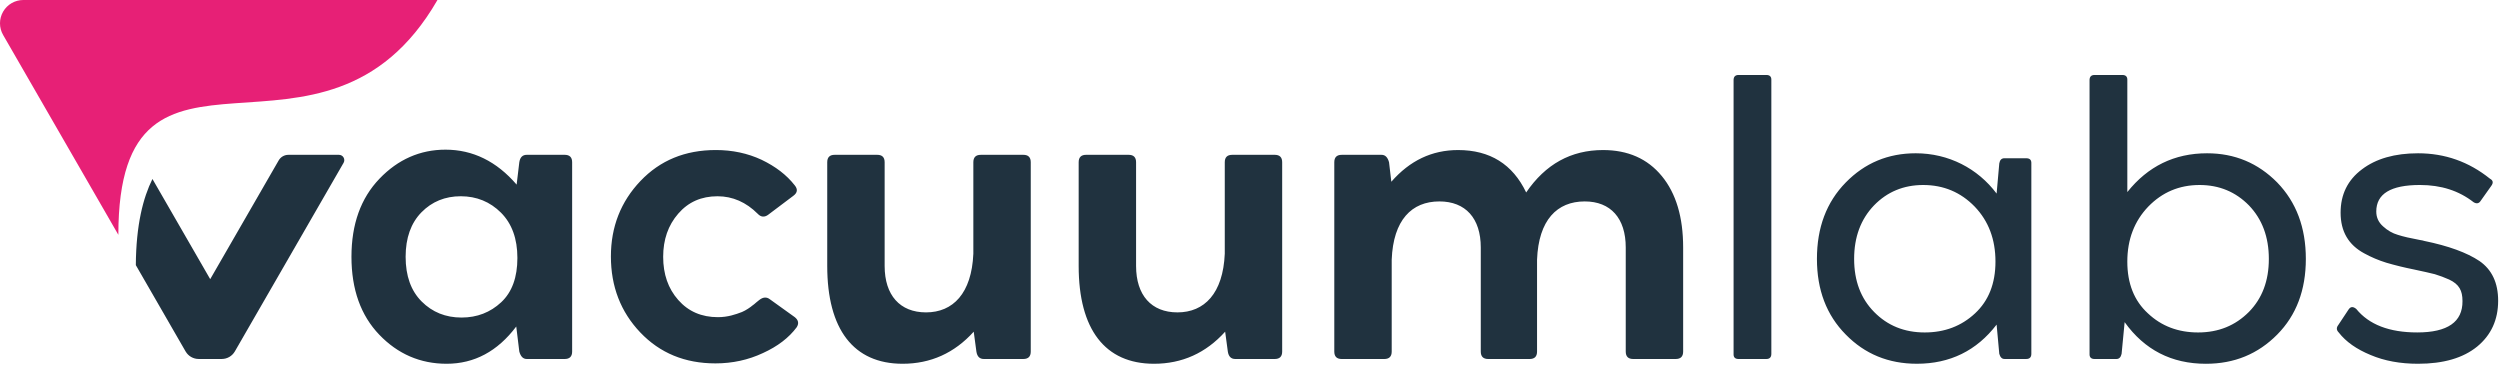
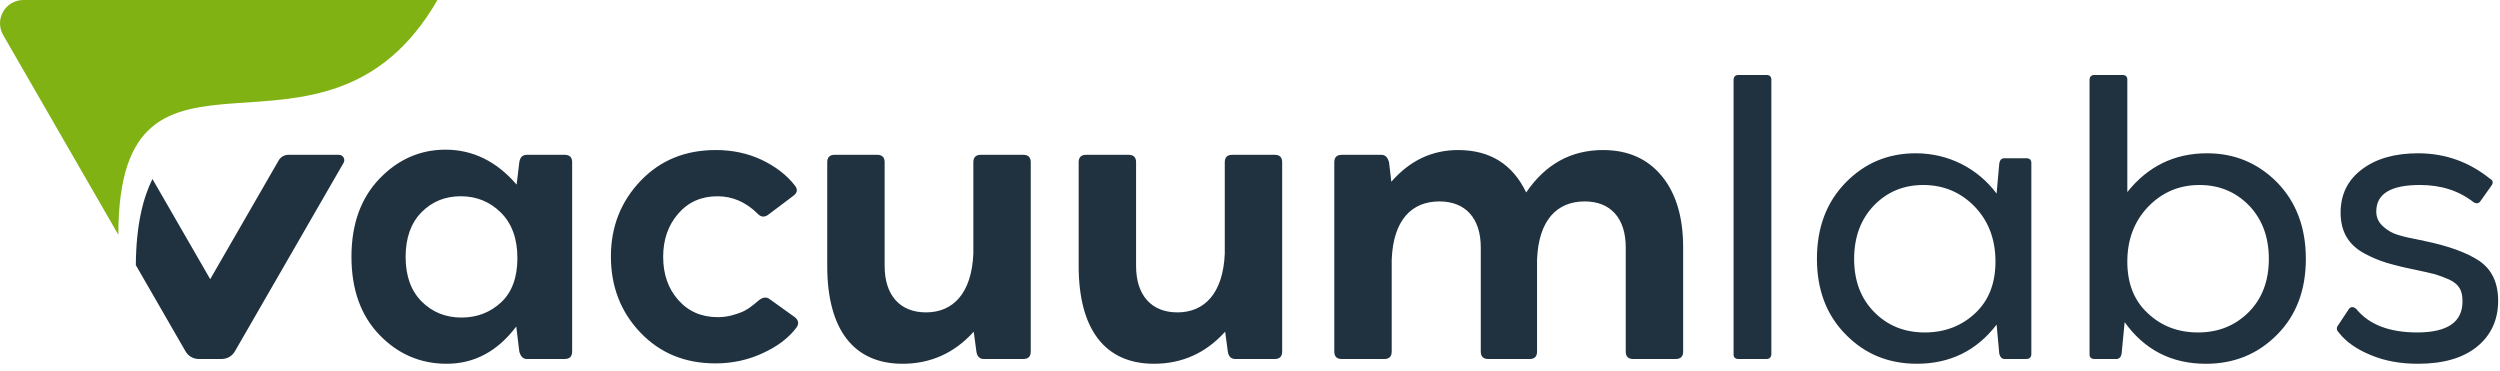
<svg xmlns="http://www.w3.org/2000/svg" width="140" viewBox="0 0 216 32" style="width: 9.64rem; height: 2rem;">
  <style>.st1{fill:#20323f}</style>
-   <style>.st2{fill:#e72076}</style>
+   <style>.st2{fill:#81B214}</style>
  <g fill="none" fill-rule="evenodd">
    <path class="st1" d="M18.162 24.12l-4.991-8.656c-.802 1.617-1.414 3.965-1.435 7.444l4.297 7.453a1.31 1.31 0 0 0 1.134.655h1.991c.467 0 .899-.248 1.133-.654l9.395-16.295a.46.46 0 0 0-.4-.69h-4.372a.964.964 0 0 0-.837.484L18.162 24.12z" />
    <path class="st2" d="M37.796 0c-9.817 17.026-27.57 0-27.57 20.289L.27 3.022A2.014 2.014 0 0 1 2.012 0h35.784z" />
    <path class="st1" d="M43.302 26.116c.94-.875 1.401-2.162 1.401-3.829 0-1.666-.478-2.97-1.417-3.911-.94-.94-2.11-1.42-3.477-1.42-1.352 0-2.489.463-3.395 1.387-.906.924-1.368 2.211-1.368 3.845 0 1.65.462 2.938 1.385 3.861.922.925 2.075 1.387 3.444 1.387 1.351 0 2.488-.446 3.427-1.32zm5.488-12.74c.429 0 .643.214.643.643v16.354c0 .429-.214.644-.643.644h-3.28c-.312 0-.526-.215-.642-.644l-.264-2.162c-1.615 2.145-3.625 3.218-6.015 3.218-2.274 0-4.218-.842-5.817-2.508-1.599-1.667-2.406-3.911-2.406-6.733 0-2.822.807-5.066 2.423-6.75 1.598-1.666 3.51-2.507 5.702-2.507 2.356 0 4.416 1.006 6.146 3.02l.231-1.932c.066-.429.28-.643.643-.643h3.279zm6.53 15.347c-1.697-1.783-2.538-3.977-2.538-6.568 0-2.557.857-4.736 2.554-6.518 1.698-1.782 3.857-2.674 6.51-2.674 1.434 0 2.752.28 3.955.842 1.203.578 2.159 1.304 2.867 2.211.28.347.23.644-.132.908l-2.191 1.65c-.313.215-.61.181-.874-.099-1.005-1.007-2.175-1.518-3.477-1.518-1.4 0-2.521.495-3.394 1.502-.874 1.006-1.302 2.244-1.302 3.729 0 1.502.428 2.74 1.302 3.73.873.99 2.01 1.485 3.427 1.485.857 0 1.516-.231 2.077-.445.329-.133.758-.43.906-.562.082-.05.197-.148.346-.28l.247-.198c.313-.248.627-.281.907-.066l2.158 1.55c.313.248.38.545.165.875-.676.908-1.648 1.65-2.917 2.228-1.268.594-2.636.892-4.103.892-2.637 0-4.795-.892-6.493-2.674m33.094-15.347c.429 0 .643.214.643.643v16.354c0 .43-.214.644-.643.644h-3.411c-.363 0-.577-.215-.643-.644l-.23-1.716c-1.665 1.848-3.725 2.772-6.147 2.772-4.236 0-6.51-2.97-6.51-8.449v-8.96c0-.43.214-.644.642-.644h3.675c.43 0 .643.214.643.643v8.961c0 2.525 1.319 4.01 3.576 4.01 2.324 0 3.94-1.634 4.088-5.066V14.02c0-.429.214-.643.642-.643h3.675zm21.724 0c.428 0 .642.214.642.643v16.354c0 .43-.214.644-.642.644h-3.412c-.362 0-.577-.215-.642-.644l-.231-1.716c-1.665 1.848-3.725 2.772-6.147 2.772-4.235 0-6.509-2.97-6.509-8.449v-8.96c0-.43.214-.644.642-.644h3.675c.43 0 .643.214.643.643v8.961c0 2.525 1.318 4.01 3.576 4.01 2.323 0 3.939-1.634 4.087-5.066V14.02c0-.429.214-.643.643-.643h3.675zm33.44 1.832c1.236 1.501 1.846 3.564 1.846 6.171v8.994c0 .43-.214.644-.643.644h-3.675c-.428 0-.642-.215-.642-.644V21.38c0-2.524-1.302-3.977-3.543-3.977-2.39 0-3.988 1.601-4.12 5.033v7.938c0 .43-.214.644-.643.644h-3.576c-.429 0-.643-.215-.643-.644V21.38c0-2.524-1.318-3.977-3.576-3.977-2.389 0-3.988 1.601-4.12 5.033v7.938c0 .43-.214.644-.643.644h-3.675c-.428 0-.642-.215-.642-.644V14.02c0-.429.214-.643.642-.643h3.445c.313 0 .527.214.643.643l.198 1.683c1.598-1.831 3.51-2.739 5.768-2.739 2.751 0 4.713 1.221 5.883 3.664 1.664-2.443 3.873-3.664 6.641-3.664 2.142 0 3.84.743 5.075 2.245m6.631 15.809c-.296 0-.445-.149-.428-.446V6.923c0-.296.148-.445.428-.445h2.406c.297 0 .445.149.429.445v23.648c0 .297-.148.446-.43.446h-2.405zm20.436-3.944c1.17-1.09 1.763-2.575 1.763-4.473 0-1.914-.592-3.498-1.796-4.752-1.203-1.238-2.686-1.865-4.449-1.865-1.697 0-3.115.594-4.252 1.766-1.137 1.188-1.714 2.723-1.714 4.62 0 1.898.577 3.417 1.731 4.588 1.153 1.172 2.604 1.766 4.366 1.766 1.715 0 3.165-.545 4.351-1.65zm4.433-13.4c.297 0 .445.149.43.446v16.45c0 .297-.15.445-.43.445h-1.895c-.214 0-.362-.148-.445-.445l-.231-2.525c-1.73 2.261-4.037 3.383-6.888 3.383-2.456 0-4.5-.841-6.147-2.525-1.664-1.683-2.489-3.861-2.489-6.535 0-2.706.825-4.9 2.489-6.6 1.648-1.684 3.659-2.525 6.048-2.525 2.834 0 5.356 1.304 6.987 3.482l.231-2.607c.05-.297.197-.446.445-.446h1.895zm19.22 13.284c1.153-1.171 1.73-2.69 1.73-4.588 0-1.897-.577-3.432-1.715-4.62-1.152-1.172-2.57-1.766-4.268-1.766-1.762 0-3.23.628-4.433 1.865-1.202 1.254-1.812 2.838-1.812 4.752 0 1.899.593 3.384 1.78 4.473 1.17 1.106 2.62 1.65 4.334 1.65 1.763 0 3.213-.594 4.383-1.766m2.456-11.189c1.648 1.7 2.472 3.895 2.472 6.601 0 2.69-.824 4.87-2.472 6.535-1.664 1.683-3.708 2.525-6.164 2.525-2.966 0-5.305-1.204-7.02-3.597l-.263 2.739c-.067.297-.215.445-.445.445h-1.895c-.297 0-.445-.148-.429-.445V6.923c0-.296.148-.445.429-.445h2.405c.297 0 .445.149.43.445v9.671c1.779-2.228 4.07-3.35 6.888-3.35 2.389 0 4.4.842 6.064 2.524m8.062 14.902c-1.203-.495-2.125-1.138-2.751-1.947-.198-.199-.215-.413-.034-.644l.874-1.32c.181-.28.395-.297.676-.066 1.103 1.353 2.85 2.03 5.273 2.03 2.62 0 3.922-.908 3.906-2.706 0-.908-.281-1.453-1.154-1.865a10.694 10.694 0 0 0-1.236-.462c-.38-.1-.989-.231-1.829-.413a27.573 27.573 0 0 1-2.356-.577 10.238 10.238 0 0 1-1.912-.809c-1.352-.726-2.044-1.882-2.044-3.515 0-1.568.61-2.822 1.846-3.746 1.22-.924 2.834-1.386 4.845-1.386 2.323 0 4.384.726 6.213 2.195.28.148.313.363.099.643l-.89 1.255c-.149.247-.363.296-.627.131-1.268-.99-2.8-1.485-4.63-1.485-2.522 0-3.774.76-3.774 2.294 0 .512.198.94.593 1.287.38.347.807.594 1.269.726.461.15 1.105.297 1.912.446.148.017.28.05.38.082 2.092.43 3.674 1.007 4.761 1.733 1.071.743 1.615 1.882 1.615 3.432 0 1.65-.61 2.971-1.813 3.961-1.218.99-2.916 1.485-5.108 1.485-1.533 0-2.901-.247-4.104-.759" />
  </g>
</svg>
